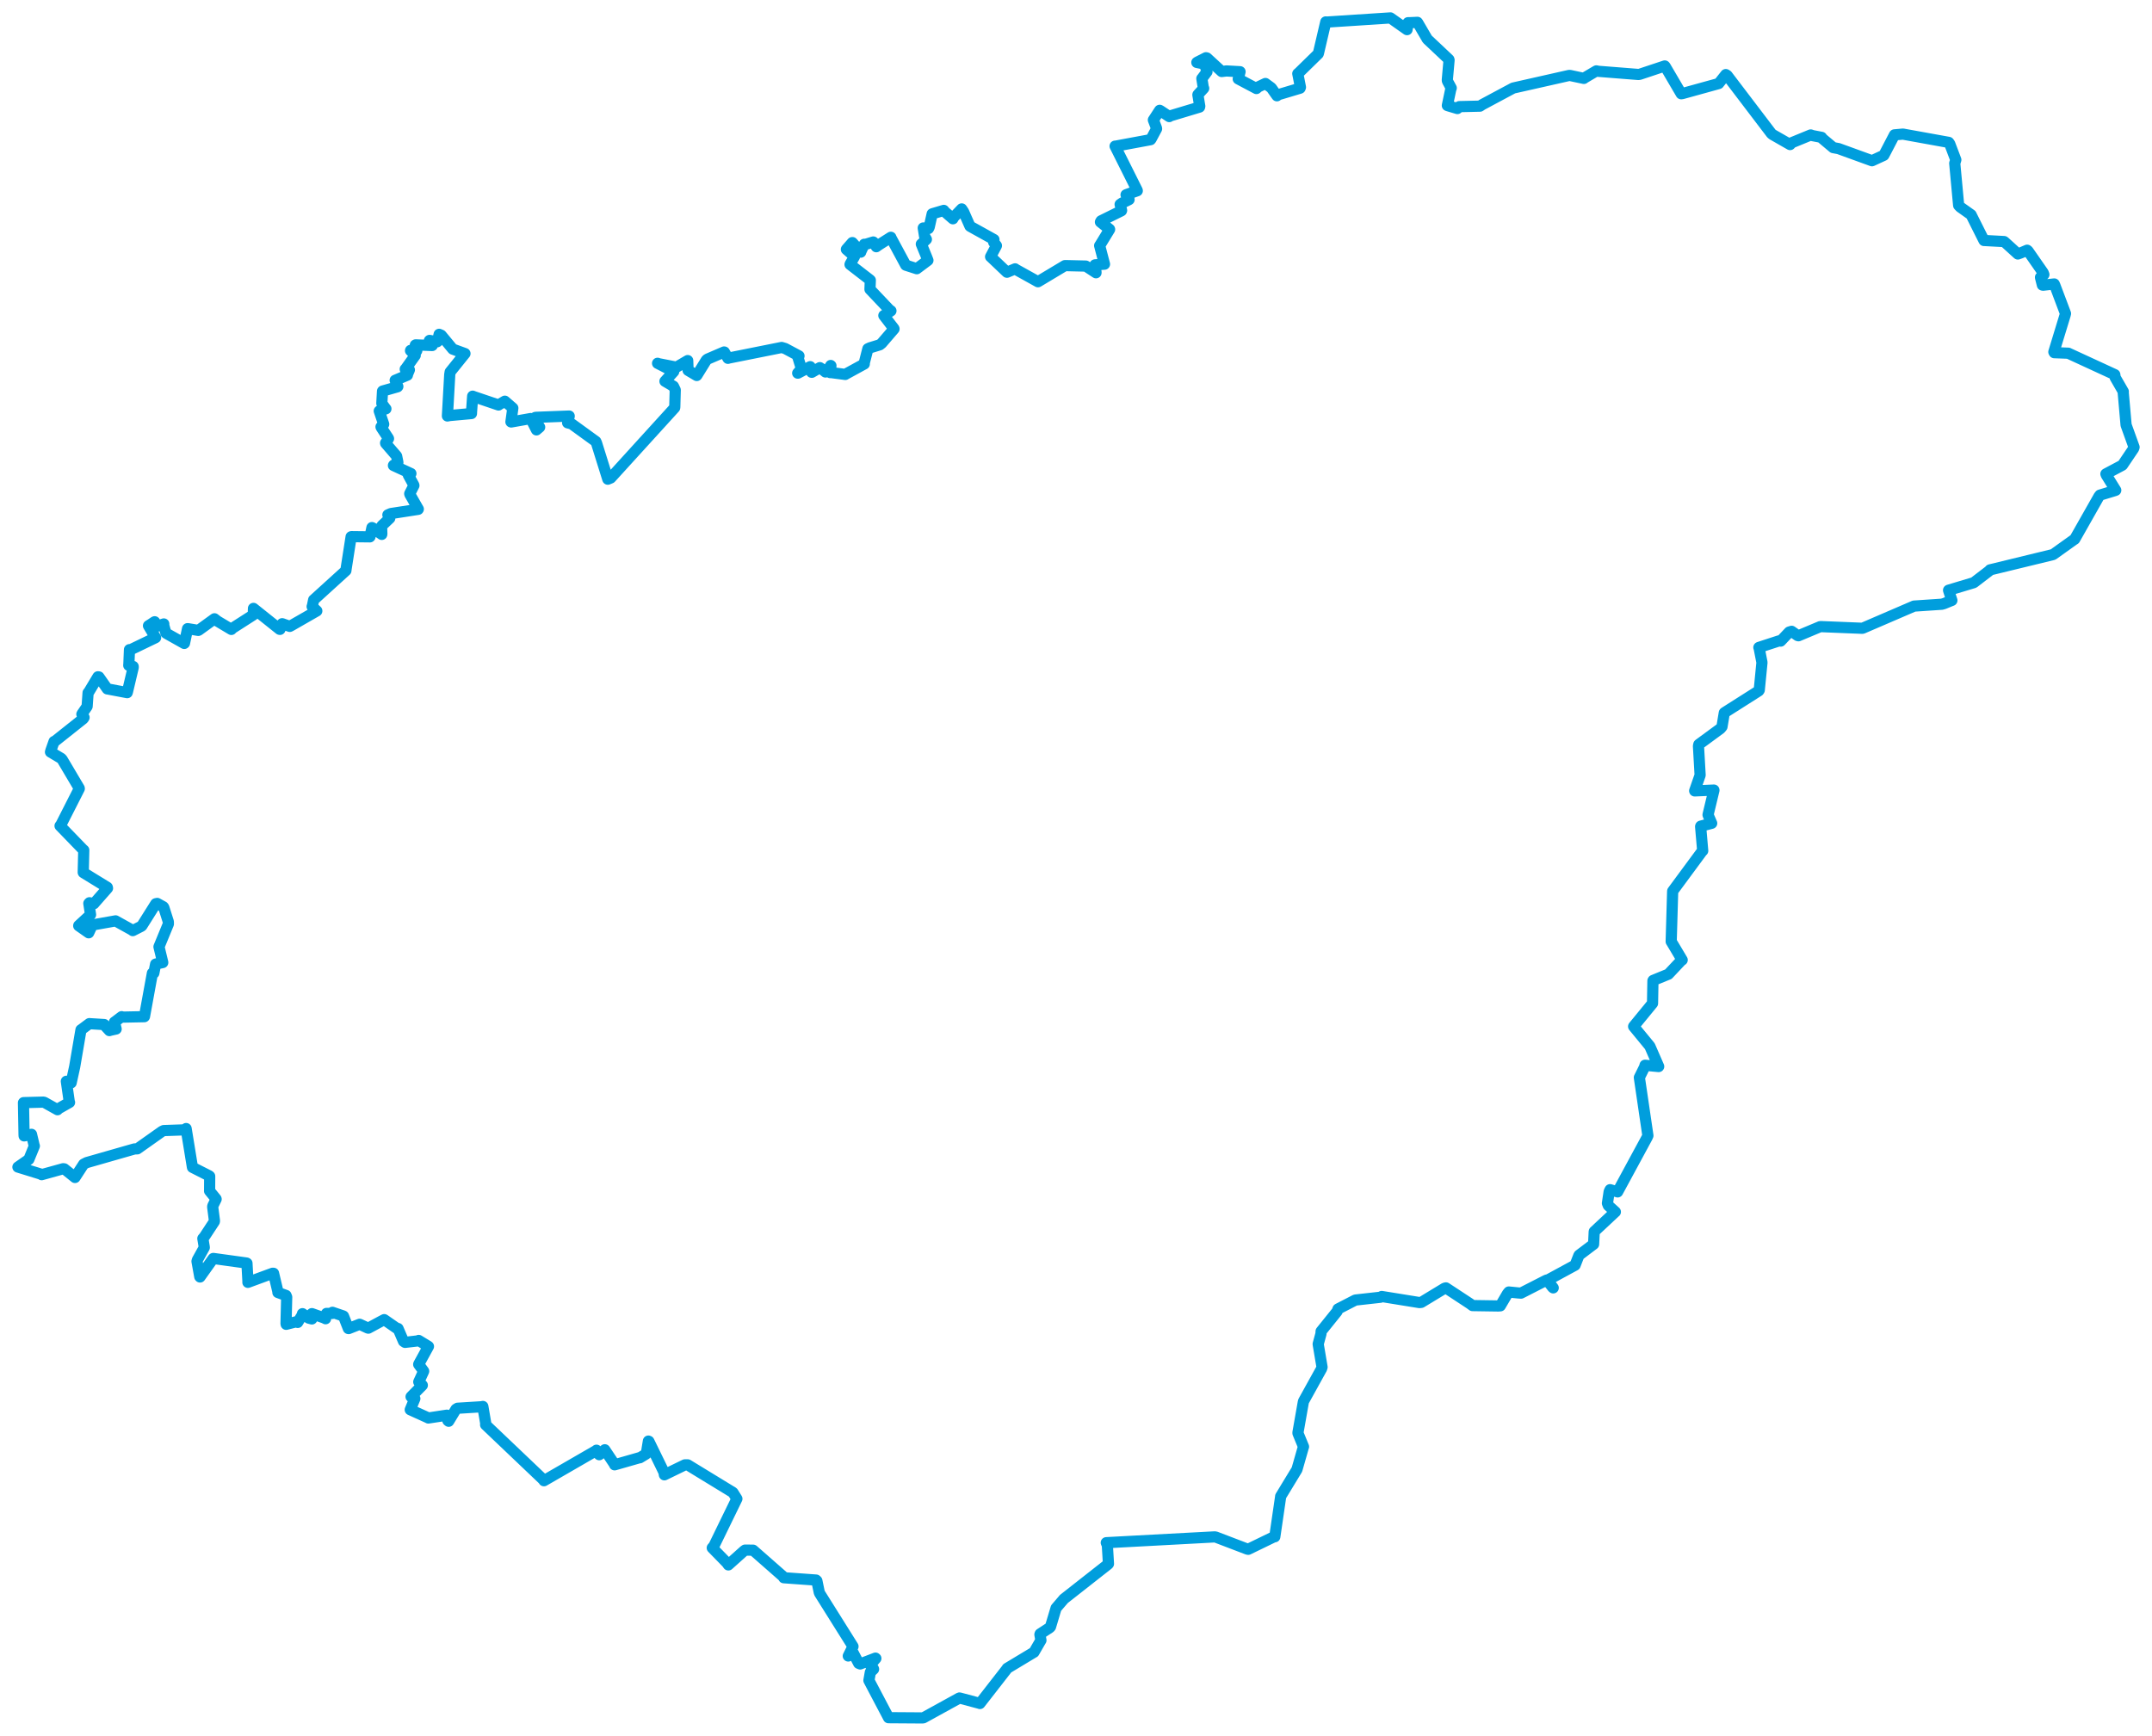
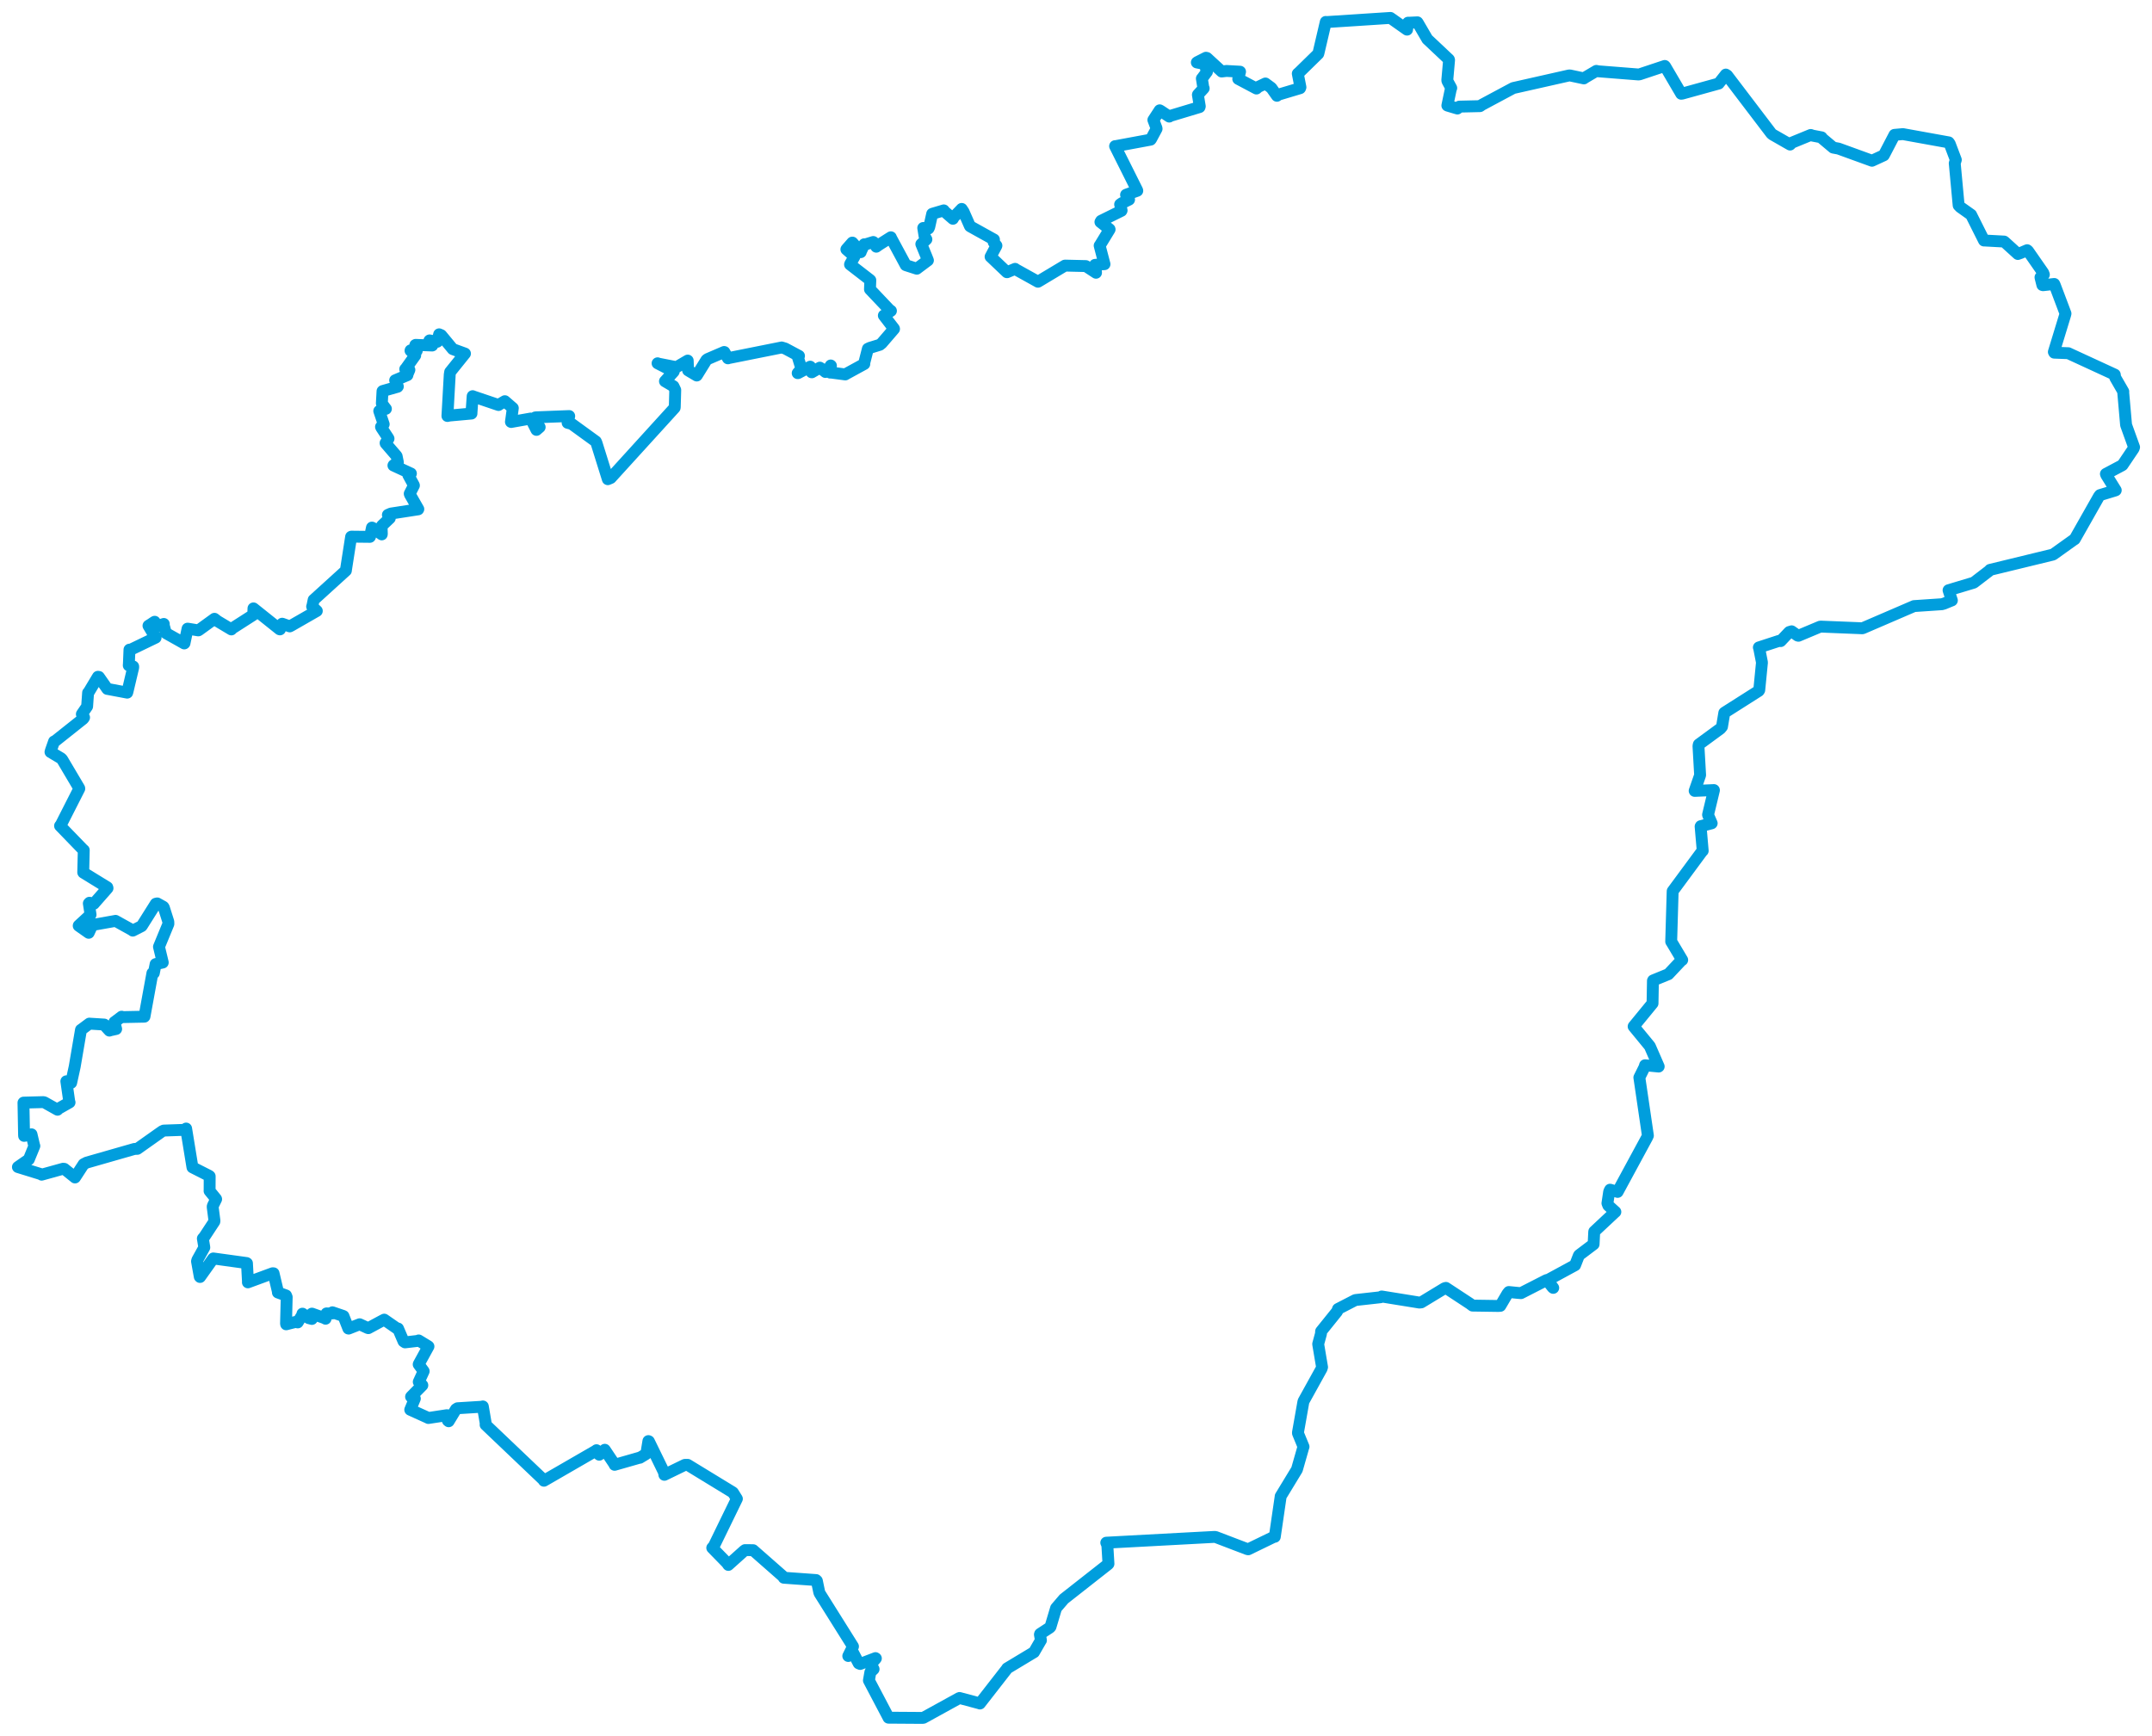
<svg xmlns="http://www.w3.org/2000/svg" viewBox="0 0 967.011 780.151" width="967.011" height="780.151">
-   <polygon points="8.053,524.485 18.435,527.684 18.72,527.919 28.373,525.244 28.893,525.298 33.689,529.153 33.7,529.172 37.588,523.193 38.981,522.482 60.398,516.35 61.715,516.303 72.772,508.477 73.571,508.094 82.991,507.768 83.635,507.185 86.432,524.336 86.488,524.624 94.018,528.446 94.221,528.626 94.192,534.947 94.169,535.218 97.075,538.788 97.12,538.921 95.629,541.949 95.563,542.377 96.365,548.604 96.327,548.975 91.828,555.826 91.152,556.608 91.748,560.217 91.799,560.644 88.705,566.207 88.527,566.854 89.767,573.779 89.883,573.896 95.794,565.603 95.863,565.565 110.791,567.627 110.975,567.73 111.427,576.085 111.396,576.305 122.485,572.229 122.922,572.241 124.872,580.461 124.877,580.868 128.525,582.188 128.828,582.925 128.53,594.844 128.601,595.166 133.456,593.927 133.772,594.315 135.837,590.912 135.918,590.386 138.732,592.385 140.145,592.749 139.99,590.531 140.167,590.364 145.7,592.322 146.294,592.655 146.61,590.806 146.729,590.264 149.285,590.289 149.385,589.765 154.293,591.43 154.348,591.472 156.543,597.058 156.673,597.083 161.161,595.316 161.608,595.143 165.332,596.861 165.515,596.891 171.462,593.683 172.654,593.063 178.23,596.928 178.854,597.054 181.333,602.832 182.014,603.282 188.012,602.583 188.121,602.413 192.5,605.078 192.531,605.111 188.178,613.055 188.142,613.185 190.358,616.2 190.379,616.243 188.2,620.973 188.173,621.042 189.772,622.547 189.771,622.569 185.063,627.357 184.717,627.723 186.327,628.449 186.413,628.567 184.381,633.456 184.343,633.554 192.233,637.125 192.49,637.272 200.824,636.004 200.914,636.027 201.252,638.437 201.613,638.734 204.901,633.317 205.599,632.888 216.354,632.22 216.967,632.075 218.327,640.044 218.207,640.307 244.226,665.079 244.424,665.461 267.891,651.906 268.03,651.745 268.994,653.494 269.28,653.768 271.294,652.083 271.765,651.549 276.244,658.24 276.185,658.309 287.372,655.109 287.527,655.138 290.26,653.48 290.43,653.323 291.357,647.649 291.572,647.741 298.357,661.652 298.547,662.801 307.751,658.334 309.025,658.329 329.306,670.712 329.365,670.775 331.021,673.414 331.122,673.576 320.792,694.796 320.052,695.635 326.66,702.401 327.283,703.295 334.349,696.963 334.807,696.637 338.21,696.672 338.418,696.675 352.093,708.681 352.2,709.057 366.72,710.102 367.06,710.439 368.149,715.668 368.368,716.139 383.077,739.588 383.298,739.948 381.271,744.062 381.176,744.227 382.911,742.89 383.389,742.815 385.85,747.529 386.529,747.808 393.4,745.183 393.574,745.313 391.075,748.216 391.027,748.249 392.335,749.706 392.547,750.137 391.089,751.535 390.454,755.207 399.256,771.924 399.259,771.956 414.421,772.059 414.959,771.995 431.066,763.12 431.174,763.1 440.072,765.478 440.328,765.581 452.538,749.905 452.57,749.778 464.454,742.623 464.628,742.538 467.702,737.211 467.747,737.181 467.288,734.585 467.387,734.305 471.728,731.468 472.048,731.095 474.544,722.741 474.547,722.711 478.005,718.668 478.012,718.637 497.879,703.033 498.092,702.804 497.588,694.384 497.112,693.311 545.566,690.713 546.178,690.728 560.448,696.176 560.885,696.28 572.391,690.697 572.838,690.649 575.457,672.682 575.471,672.471 582.681,660.603 582.793,660.409 585.66,650.375 585.746,650.176 583.259,644.136 583.247,643.787 585.633,630.247 585.767,629.721 593.852,615.116 594.074,614.405 592.368,604.298 592.338,603.996 593.583,599.42 593.646,598.314 600.854,589.359 601.239,588.274 608.786,584.385 609.079,584.256 620.297,583.005 620.878,582.658 637.85,585.398 638.677,585.299 649.168,578.931 649.736,578.797 660.521,585.885 661.676,586.75 673.217,586.922 674.172,586.864 677.386,581.401 677.997,580.647 682.254,581.066 683.476,581.151 694.645,575.441 695.08,575.255 697.669,578.56 697.947,578.786 695.391,575.372 695.373,575.321 707.681,568.638 707.774,568.583 709.493,564.189 709.593,564.071 716.011,559.226 716.093,559.17 716.365,553.663 716.39,553.477 725.762,544.709 725.872,544.638 722.71,541.775 722.307,540.766 723.089,535.535 723.507,534.662 726.826,535.637 726.874,535.656 740.107,511.219 740.491,510.36 736.661,484.31 736.648,484.256 739.012,479.49 739.203,478.742 745.323,479.321 745.341,479.301 741.452,470.383 741.311,470.116 734.084,461.319 734.084,461.295 742.536,450.978 742.572,450.933 742.754,440.775 742.839,440.62 749.488,437.9 749.709,437.818 755.616,431.534 755.904,431.423 751.155,423.451 750.957,423.151 751.608,400.784 751.629,400.491 765.027,382.333 765.118,382.355 764.178,371.438 764.244,371.289 769.023,370.034 769.155,369.999 767.546,366.284 767.52,366.151 770.163,355.152 770.146,355.071 761.525,355.444 761.505,355.411 763.941,348.408 763.954,348.286 763.213,335.256 763.374,334.561 773.066,327.448 773.787,326.583 774.822,320.353 774.942,320.245 790.283,310.498 790.529,310.123 791.692,298.269 791.753,297.747 790.497,291.338 790.355,290.966 799.387,288.023 800.141,288.118 803.999,284.045 805.075,283.722 807.778,285.626 808.138,285.721 817.821,281.658 818.023,281.596 836.795,282.356 837.023,282.32 859.678,272.56 860.053,272.388 872.595,271.542 873.625,271.238 876.687,269.979 877.088,269.83 875.8,265.915 875.597,265.255 886.755,261.904 886.977,261.822 893.923,256.492 894.225,256.111 922.313,249.284 922.626,249.175 931.76,242.644 932.271,242.327 943.16,223.116 943.624,222.511 950.384,220.46 950.721,220.329 946.511,213.53 946.296,212.987 953.456,209.184 953.761,208.99 958.763,201.567 958.958,200.965 955.513,191.404 955.364,190.978 954.065,176.243 954.115,175.971 950.464,169.638 950.289,168.369 929.574,158.821 929.421,158.737 923.095,158.496 922.909,158.169 927.976,141.589 928.142,140.912 923.375,128.265 923.076,127.617 918.07,128.173 917.755,128.094 916.96,124.917 916.904,124.625 918.429,123.399 918.112,122.566 911.285,112.748 910.901,112.446 907.891,113.731 906.732,114.144 900.905,108.844 900.559,108.562 891.55,108.074 891.518,108.088 885.769,96.615 885.744,96.532 880.871,93.07 880.128,92.298 878.37,73.391 878.856,71.832 876.127,64.626 875.664,63.987 855.082,60.268 851.295,60.609 846.853,69.133 846.489,69.797 841.797,71.959 841.19,72.241 826.16,66.786 823.759,66.34 818.735,62.122 818.543,61.729 814.531,60.961 813.648,60.651 805.146,64.14 804.382,64.968 796.485,60.45 795.955,59.993 776.11,33.904 775.498,33.514 772.322,37.526 772.316,37.544 755.987,42.058 755.456,42.132 748.293,29.912 748.068,29.644 736.832,33.382 736.258,33.471 718.26,32.051 717.327,31.859 711.94,35.035 711.722,35.234 705.448,33.903 705.007,33.923 680.136,39.531 679.97,39.567 665.947,47.079 665.04,47.704 655.753,47.918 654.884,48.777 650.728,47.541 650.377,47.417 651.916,40.064 652.121,39.563 650.427,36.426 650.346,36.036 651.144,26.992 651.064,26.719 641.531,17.748 641.389,17.628 637.145,10.347 636.927,10.036 633.123,10.211 632.723,10.194 632.272,13.316 632.25,13.313 624.818,8.071 624.797,8.053 596.037,9.922 595.745,9.848 592.516,23.635 592.37,24.168 583.74,32.607 583.168,33.096 584.363,39.211 584.194,39.629 574.376,42.565 573.796,43.046 571.288,39.492 568.617,37.525 565.368,39.073 564.576,39.789 556.406,35.457 557.227,32.226 551.111,31.883 548.96,32.139 542.333,26.047 541.909,25.948 537.868,28.003 537.805,28.066 541.13,28.733 541.342,28.704 542.332,32.277 542.358,32.258 540.169,35.191 540.059,35.289 540.701,39.327 540.882,39.704 538.301,42.518 538.274,42.611 539.126,47.759 539.03,48.116 525.669,52.137 525.405,52.391 521.545,49.824 521.105,49.579 518.321,53.838 518.275,53.905 519.683,57.619 519.711,57.889 517.26,62.46 517.027,62.763 501.28,65.687 501.071,65.68 511.006,85.552 511.044,85.73 506.317,87.402 506.001,87.538 507.338,89.683 507.354,89.707 504.143,91.295 503.334,91.861 504.002,94.556 503.925,94.73 494.782,99.246 494.483,99.775 498.581,103.025 498.61,103.095 494.212,110.308 494.131,110.383 496.288,118.638 496.311,118.718 492.257,119.012 492.048,119.037 492.497,122.302 492.497,122.581 487.939,119.597 487.914,119.582 478.797,119.365 478.505,119.382 466.465,126.601 466.415,126.618 456.42,121.062 456.135,120.826 452.521,122.341 452.447,122.331 445.164,115.396 445.124,115.38 447.702,110.521 447.748,110.393 446.503,108.834 446.645,107.659 436.005,101.753 435.845,101.63 432.997,95.172 432.143,93.891 428.505,97.683 428.201,98.322 424.472,95.077 424.091,94.55 418.941,96.077 418.878,96.115 417.563,102.011 417.233,102.7 415.384,102.449 414.865,102.453 415.458,106.141 416.279,107.569 414.072,109.645 414.003,109.698 416.386,115.509 416.969,117.012 412.068,120.675 411.968,120.764 407.19,119.232 406.983,119.136 400.408,106.939 400.308,106.636 394.94,110.035 393.76,110.875 392.522,108.836 392.409,108.754 388.622,109.915 388.378,109.774 386.819,113.083 386.772,113.322 383.042,109.029 382.966,109.032 380.371,111.997 380.327,112.077 383.919,115.207 383.968,115.293 381.998,118.722 381.968,118.864 391.017,125.857 391.083,125.947 390.927,130.016 390.943,130.042 399.597,139.168 400.347,139.7 397.238,141.796 397.161,141.799 401.69,147.675 401.738,147.83 396.201,154.265 395.33,154.958 390.879,156.328 389.986,156.748 388.283,163.395 388.378,163.57 379.888,168.21 379.828,168.275 373.121,167.394 373.073,167.457 373.388,164.347 373.285,164.252 371.576,166.987 370.929,167.181 368.902,165.546 368.402,165.226 364.807,167.317 364.69,167.299 364.27,165.073 364.074,164.786 358.605,167.685 358.447,167.696 360.103,165.774 360.105,165.659 358.504,160.421 359.038,159.952 352.809,156.626 351.237,156.155 327.254,160.954 327.111,161.037 325.503,158.213 325.379,158.189 317.932,161.39 317.431,161.784 313.134,168.723 313.095,168.759 310.248,167.076 309.19,166.435 309.088,163.796 309.03,162.05 303.991,165.004 303.991,165.022 295.989,163.452 295.483,163.268 302.696,166.974 302.737,167 298.816,171.329 298.803,171.341 302.632,173.6 303.425,175.272 303.216,182.851 303.165,183.238 274.448,214.802 273.128,215.358 268.047,199.091 267.739,198.4 256.842,190.487 255.062,190.02 255.757,187.128 255.779,186.981 240.844,187.553 240.533,187.604 242.104,191.364 242.5,191.96 241.082,193.169 241.064,193.198 238.466,188.111 238.451,188.098 229.702,189.646 229.589,189.595 230.442,183.411 226.851,180.3 224.077,181.935 224.011,182.014 212.891,178.252 212.387,178.045 211.886,185.172 211.855,185.855 202.002,186.75 201.048,186.948 202.092,168.343 202.28,167.166 208.705,159.182 208.939,158.903 206.231,157.917 203.445,156.895 198.274,150.655 197.327,150.246 196.567,153.516 196.427,153.605 193.034,152.983 192.938,153.067 194.248,155.253 194.195,155.28 186.788,154.984 186.615,155.085 187.292,157.573 187.259,157.673 184.497,157.463 184.47,157.581 186.523,159.553 186.581,159.723 182.28,165.742 182.094,165.898 183.733,166.153 183.962,166.22 183.048,168.379 183.079,168.583 177.648,170.886 177.568,170.912 178.774,173.684 178.673,173.818 171.959,175.733 171.882,175.809 171.584,181.181 171.582,181.303 173.251,183.573 173.409,183.734 170.504,184.642 170.418,184.711 172.375,190.531 172.42,190.652 171.211,191.824 171.263,192.022 174.542,197.009 174.584,197.139 173.263,199.085 173.307,199.257 178.214,204.952 178.23,204.994 178.797,207.792 178.791,207.88 176.88,209.045 176.79,209.181 184.588,212.786 184.643,212.802 183.494,213.413 183.486,213.494 185.956,218.028 185.997,218.18 184.111,221.86 184.167,222.146 187.973,228.799 187.923,228.901 175.643,230.803 174.297,231.394 175.134,232.784 175.144,232.899 171.717,236.146 171.472,236.486 171.586,240.019 171.546,240.165 167.528,237.288 167.141,237.105 166.273,241.194 166.213,241.267 157.916,241.177 157.774,241.231 155.484,255.954 155.437,256.429 141.152,269.409 140.938,269.591 140.368,272.353 140.261,272.593 142.359,274.55 142.359,274.567 130.882,281.152 130.205,281.508 126.839,280.311 126.799,280.306 125.812,282.847 125.652,282.816 113.915,273.434 113.893,273.419 113.808,276.246 113.78,276.37 104.383,282.392 103.962,282.874 97.736,279.153 96.375,278.093 89.291,283.223 89.086,283.307 84.661,282.573 84.279,282.532 82.906,289.072 82.792,289.168 74.648,284.589 74.549,284.501 73.555,280.964 73.602,280.409 70.364,281.506 69.507,279.429 69.347,279.499 67.723,280.591 66.721,281.208 69.678,286.168 69.922,286.572 58.566,292.047 58.178,291.957 57.922,298.206 57.864,299.039 59.846,299.522 59.858,299.984 57.304,310.777 57.159,311.282 48.244,309.599 48.221,309.613 44.451,304.224 44.006,304.159 39.795,311.178 39.583,311.332 39.16,317.375 39.145,317.491 36.801,320.912 36.787,320.963 37.779,322.442 37.397,323.023 24.539,333.242 24.296,333.234 22.924,337.131 22.687,337.965 27.538,340.858 27.976,341.37 35.606,354.259 35.622,354.451 27.401,370.619 26.984,371.144 37.403,381.905 37.641,382.065 37.401,392.067 37.459,392.169 48.214,398.774 48.315,399.16 42.444,405.843 42.206,406.137 40.208,405.707 39.916,406.008 40.693,411.056 40.69,411.066 35.382,415.959 35.369,416.058 39.309,418.827 39.863,419.213 41.471,415.751 41.612,415.685 51.749,413.885 51.913,413.846 59.55,418.082 59.668,418.237 63.591,416.237 63.775,416.043 69.996,406.154 70.649,406.01 73.383,407.525 73.614,407.848 75.641,414.24 75.662,415.244 71.568,425.179 71.436,425.495 73.12,432.477 73.132,432.584 70.07,433.237 69.925,433.29 69.128,437.332 68.485,437.345 64.928,456.816 64.867,456.909 55.025,457.108 54.663,456.912 51.586,459.249 51.429,459.334 52.05,461.905 52.191,462.44 49.491,463.037 49.162,463.168 46.984,460.789 46.842,460.448 40.521,460.062 40.151,460.032 36.55,462.718 36.393,462.801 33.567,479.361 31.97,486.638 29.864,485.942 29.811,485.95 31.126,495.136 31.255,495.431 25.895,498.468 25.849,498.728 19.965,495.429 19.535,495.306 10.592,495.537 10.546,495.589 10.811,509.952 10.842,510.483 13.182,510.025 14.153,509.777 15.386,514.996 15.436,515.026 13.213,520.449 12.963,521.067 8.053,524.485" stroke="#009edd" stroke-width="5.026px" fill="none" stroke-linejoin="round" vector-effect="non-scaling-stroke" />
+   <polygon points="8.053,524.485 18.435,527.684 18.72,527.919 28.373,525.244 28.893,525.298 33.689,529.153 33.7,529.172 37.588,523.193 38.981,522.482 60.398,516.35 61.715,516.303 72.772,508.477 73.571,508.094 82.991,507.768 83.635,507.185 86.432,524.336 86.488,524.624 94.018,528.446 94.221,528.626 94.192,534.947 94.169,535.218 97.075,538.788 97.12,538.921 95.629,541.949 95.563,542.377 96.365,548.604 96.327,548.975 91.828,555.826 91.152,556.608 91.748,560.217 91.799,560.644 88.705,566.207 88.527,566.854 89.767,573.779 89.883,573.896 95.794,565.603 95.863,565.565 110.791,567.627 110.975,567.73 111.427,576.085 111.396,576.305 122.485,572.229 122.922,572.241 124.872,580.461 124.877,580.868 128.525,582.188 128.828,582.925 128.53,594.844 128.601,595.166 133.456,593.927 133.772,594.315 135.837,590.912 135.918,590.386 138.732,592.385 140.145,592.749 139.99,590.531 140.167,590.364 145.7,592.322 146.294,592.655 146.61,590.806 146.729,590.264 149.285,590.289 149.385,589.765 154.293,591.43 154.348,591.472 156.543,597.058 156.673,597.083 161.161,595.316 161.608,595.143 165.332,596.861 165.515,596.891 171.462,593.683 172.654,593.063 178.23,596.928 178.854,597.054 181.333,602.832 182.014,603.282 188.012,602.583 188.121,602.413 192.5,605.078 192.531,605.111 188.178,613.055 188.142,613.185 190.358,616.2 190.379,616.243 188.2,620.973 188.173,621.042 189.772,622.547 189.771,622.569 185.063,627.357 184.717,627.723 186.327,628.449 186.413,628.567 184.381,633.456 184.343,633.554 192.233,637.125 192.49,637.272 200.824,636.004 200.914,636.027 201.252,638.437 201.613,638.734 204.901,633.317 205.599,632.888 216.354,632.22 216.967,632.075 218.327,640.044 218.207,640.307 244.226,665.079 244.424,665.461 267.891,651.906 268.03,651.745 268.994,653.494 269.28,653.768 271.294,652.083 271.765,651.549 276.244,658.24 276.185,658.309 287.372,655.109 287.527,655.138 290.26,653.48 290.43,653.323 291.357,647.649 291.572,647.741 298.357,661.652 298.547,662.801 307.751,658.334 309.025,658.329 329.306,670.712 329.365,670.775 331.021,673.414 331.122,673.576 320.792,694.796 320.052,695.635 326.66,702.401 327.283,703.295 334.349,696.963 334.807,696.637 338.21,696.672 338.418,696.675 352.093,708.681 352.2,709.057 366.72,710.102 367.06,710.439 368.149,715.668 368.368,716.139 383.077,739.588 383.298,739.948 381.271,744.062 381.176,744.227 382.911,742.89 383.389,742.815 385.85,747.529 386.529,747.808 393.4,745.183 393.574,745.313 391.075,748.216 391.027,748.249 392.335,749.706 392.547,750.137 391.089,751.535 390.454,755.207 399.256,771.924 399.259,771.956 414.421,772.059 414.959,771.995 431.066,763.12 431.174,763.1 440.072,765.478 440.328,765.581 452.538,749.905 452.57,749.778 464.454,742.623 464.628,742.538 467.702,737.211 467.747,737.181 467.288,734.585 467.387,734.305 471.728,731.468 472.048,731.095 474.544,722.741 474.547,722.711 478.005,718.668 478.012,718.637 497.879,703.033 498.092,702.804 497.588,694.384 497.112,693.311 545.566,690.713 546.178,690.728 560.448,696.176 560.885,696.28 572.391,690.697 572.838,690.649 575.457,672.682 575.471,672.471 582.681,660.603 582.793,660.409 585.66,650.375 585.746,650.176 583.259,644.136 583.247,643.787 585.633,630.247 585.767,629.721 593.852,615.116 594.074,614.405 592.368,604.298 592.338,603.996 593.583,599.42 593.646,598.314 600.854,589.359 601.239,588.274 608.786,584.385 609.079,584.256 620.297,583.005 620.878,582.658 637.85,585.398 638.677,585.299 649.168,578.931 649.736,578.797 660.521,585.885 661.676,586.75 673.217,586.922 674.172,586.864 677.386,581.401 677.997,580.647 682.254,581.066 683.476,581.151 694.645,575.441 695.08,575.255 697.669,578.56 697.947,578.786 695.391,575.372 695.373,575.321 707.681,568.638 707.774,568.583 709.493,564.189 709.593,564.071 716.011,559.226 716.093,559.17 716.365,553.663 716.39,553.477 725.762,544.709 725.872,544.638 722.71,541.775 722.307,540.766 723.089,535.535 723.507,534.662 726.826,535.637 726.874,535.656 740.107,511.219 740.491,510.36 736.661,484.31 736.648,484.256 739.012,479.49 739.203,478.742 745.323,479.321 745.341,479.301 741.452,470.383 741.311,470.116 734.084,461.319 734.084,461.295 742.536,450.978 742.572,450.933 742.754,440.775 742.839,440.62 749.488,437.9 749.709,437.818 755.616,431.534 755.904,431.423 751.155,423.451 750.957,423.151 751.608,400.784 751.629,400.491 765.027,382.333 765.118,382.355 764.178,371.438 764.244,371.289 769.023,370.034 769.155,369.999 767.546,366.284 767.52,366.151 770.163,355.152 770.146,355.071 761.525,355.444 761.505,355.411 763.941,348.408 763.954,348.286 763.213,335.256 763.374,334.561 773.066,327.448 773.787,326.583 774.822,320.353 774.942,320.245 790.283,310.498 790.529,310.123 791.692,298.269 791.753,297.747 790.497,291.338 790.355,290.966 799.387,288.023 800.141,288.118 803.999,284.045 805.075,283.722 807.778,285.626 808.138,285.721 817.821,281.658 818.023,281.596 836.795,282.356 837.023,282.32 859.678,272.56 860.053,272.388 872.595,271.542 873.625,271.238 876.687,269.979 877.088,269.83 875.8,265.915 875.597,265.255 886.755,261.904 886.977,261.822 893.923,256.492 894.225,256.111 922.313,249.284 922.626,249.175 931.76,242.644 932.271,242.327 943.16,223.116 943.624,222.511 950.384,220.46 950.721,220.329 946.511,213.53 946.296,212.987 953.456,209.184 953.761,208.99 958.763,201.567 958.958,200.965 955.513,191.404 955.364,190.978 954.065,176.243 954.115,175.971 950.464,169.638 950.289,168.369 929.574,158.821 929.421,158.737 923.095,158.496 922.909,158.169 927.976,141.589 928.142,140.912 923.375,128.265 923.076,127.617 918.07,128.173 917.755,128.094 916.96,124.917 916.904,124.625 918.429,123.399 918.112,122.566 911.285,112.748 910.901,112.446 907.891,113.731 906.732,114.144 900.905,108.844 900.559,108.562 891.55,108.074 891.518,108.088 885.769,96.615 885.744,96.532 880.871,93.07 880.128,92.298 878.37,73.391 878.856,71.832 876.127,64.626 875.664,63.987 855.082,60.268 851.295,60.609 846.853,69.133 846.489,69.797 841.797,71.959 841.19,72.241 826.16,66.786 823.759,66.34 818.735,62.122 818.543,61.729 814.531,60.961 813.648,60.651 805.146,64.14 804.382,64.968 796.485,60.45 795.955,59.993 776.11,33.904 775.498,33.514 772.322,37.526 772.316,37.544 755.987,42.058 755.456,42.132 748.293,29.912 748.068,29.644 736.832,33.382 736.258,33.471 718.26,32.051 717.327,31.859 711.94,35.035 711.722,35.234 705.448,33.903 705.007,33.923 680.136,39.531 679.97,39.567 665.947,47.079 665.04,47.704 655.753,47.918 654.884,48.777 650.728,47.541 650.377,47.417 651.916,40.064 652.121,39.563 650.427,36.426 650.346,36.036 651.144,26.992 651.064,26.719 641.531,17.748 641.389,17.628 637.145,10.347 636.927,10.036 633.123,10.211 632.723,10.194 632.272,13.316 632.25,13.313 624.818,8.071 624.797,8.053 596.037,9.922 595.745,9.848 592.516,23.635 592.37,24.168 583.74,32.607 583.168,33.096 584.363,39.211 584.194,39.629 574.376,42.565 573.796,43.046 571.288,39.492 568.617,37.525 565.368,39.073 564.576,39.789 556.406,35.457 557.227,32.226 551.111,31.883 548.96,32.139 542.333,26.047 541.909,25.948 537.868,28.003 537.805,28.066 541.13,28.733 541.342,28.704 542.332,32.277 542.358,32.258 540.169,35.191 540.059,35.289 540.701,39.327 540.882,39.704 538.301,42.518 538.274,42.611 539.126,47.759 539.03,48.116 525.669,52.137 525.405,52.391 521.545,49.824 521.105,49.579 518.321,53.838 518.275,53.905 519.683,57.619 519.711,57.889 517.26,62.46 517.027,62.763 501.28,65.687 501.071,65.68 511.006,85.552 511.044,85.73 506.317,87.402 506.001,87.538 507.338,89.683 507.354,89.707 504.143,91.295 503.334,91.861 504.002,94.556 503.925,94.73 494.782,99.246 494.483,99.775 498.581,103.025 498.61,103.095 494.212,110.308 494.131,110.383 496.288,118.638 496.311,118.718 492.257,119.012 492.048,119.037 492.497,122.302 492.497,122.581 487.939,119.597 487.914,119.582 478.797,119.365 478.505,119.382 466.465,126.601 466.415,126.618 456.42,121.062 456.135,120.826 452.521,122.341 452.447,122.331 445.164,115.396 445.124,115.38 447.702,110.521 447.748,110.393 446.503,108.834 446.645,107.659 436.005,101.753 435.845,101.63 432.997,95.172 432.143,93.891 428.505,97.683 428.201,98.322 424.472,95.077 424.091,94.55 418.941,96.077 418.878,96.115 417.563,102.011 417.233,102.7 415.384,102.449 414.865,102.453 415.458,106.141 416.279,107.569 414.072,109.645 414.003,109.698 416.386,115.509 416.969,117.012 412.068,120.675 411.968,120.764 407.19,119.232 406.983,119.136 400.408,106.939 400.308,106.636 394.94,110.035 393.76,110.875 392.522,108.836 392.409,108.754 388.622,109.915 388.378,109.774 386.819,113.083 386.772,113.322 383.042,109.029 382.966,109.032 380.371,111.997 380.327,112.077 383.919,115.207 383.968,115.293 381.998,118.722 381.968,118.864 391.017,125.857 391.083,125.947 390.927,130.016 390.943,130.042 399.597,139.168 400.347,139.7 397.238,141.796 397.161,141.799 401.69,147.675 401.738,147.83 396.201,154.265 395.33,154.958 390.879,156.328 389.986,156.748 388.283,163.395 388.378,163.57 379.888,168.21 379.828,168.275 373.121,167.394 373.073,167.457 373.388,164.347 373.285,164.252 371.576,166.987 370.929,167.181 368.902,165.546 368.402,165.226 364.807,167.317 364.69,167.299 364.27,165.073 364.074,164.786 358.605,167.685 358.447,167.696 360.103,165.774 360.105,165.659 358.504,160.421 359.038,159.952 352.809,156.626 351.237,156.155 327.254,160.954 327.111,161.037 325.503,158.213 325.379,158.189 317.932,161.39 317.431,161.784 313.134,168.723 313.095,168.759 310.248,167.076 309.19,166.435 309.088,163.796 309.03,162.05 303.991,165.004 303.991,165.022 295.989,163.452 295.483,163.268 302.696,166.974 302.737,167 298.816,171.329 298.803,171.341 302.632,173.6 303.425,175.272 303.216,182.851 303.165,183.238 274.448,214.802 273.128,215.358 268.047,199.091 267.739,198.4 256.842,190.487 255.062,190.02 255.757,187.128 255.779,186.981 240.844,187.553 240.533,187.604 242.104,191.364 242.5,191.96 241.082,193.169 241.064,193.198 238.466,188.111 238.451,188.098 229.702,189.646 229.589,189.595 230.442,183.411 226.851,180.3 224.077,181.935 224.011,182.014 212.891,178.252 212.387,178.045 211.886,185.172 211.855,185.855 202.002,186.75 201.048,186.948 202.092,168.343 202.28,167.166 208.705,159.182 208.939,158.903 206.231,157.917 203.445,156.895 198.274,150.655 197.327,150.246 196.567,153.516 196.427,153.605 193.034,152.983 192.938,153.067 194.248,155.253 194.195,155.28 186.788,154.984 186.615,155.085 187.292,157.573 187.259,157.673 184.497,157.463 184.47,157.581 186.523,159.553 186.581,159.723 182.28,165.742 182.094,165.898 183.733,166.153 183.962,166.22 183.048,168.379 183.079,168.583 177.648,170.886 177.568,170.912 178.774,173.684 178.673,173.818 171.959,175.733 171.882,175.809 171.584,181.181 171.582,181.303 173.251,183.573 173.409,183.734 170.504,184.642 170.418,184.711 172.375,190.531 172.42,190.652 171.211,191.824 171.263,192.022 174.542,197.009 174.584,197.139 173.263,199.085 173.307,199.257 178.214,204.952 178.23,204.994 178.797,207.792 178.791,207.88 176.88,209.045 176.79,209.181 184.588,212.786 184.643,212.802 183.494,213.413 183.486,213.494 185.956,218.028 185.997,218.18 184.111,221.86 184.167,222.146 187.973,228.799 187.923,228.901 175.643,230.803 174.297,231.394 175.134,232.784 175.144,232.899 171.717,236.146 171.472,236.486 171.586,240.019 171.546,240.165 167.528,237.288 167.141,237.105 166.273,241.194 166.213,241.267 157.916,241.177 157.774,241.231 155.484,255.954 155.437,256.429 141.152,269.409 140.938,269.591 140.368,272.353 140.261,272.593 142.359,274.55 142.359,274.567 130.882,281.152 130.205,281.508 126.839,280.311 126.799,280.306 125.812,282.847 125.652,282.816 113.915,273.434 113.893,273.419 113.808,276.246 113.78,276.37 104.383,282.392 103.962,282.874 97.736,279.153 96.375,278.093 89.291,283.223 89.086,283.307 84.661,282.573 84.279,282.532 82.906,289.072 82.792,289.168 74.648,284.589 74.549,284.501 73.555,280.964 73.602,280.409 70.364,281.506 69.507,279.429 69.347,279.499 67.723,280.591 66.721,281.208 69.678,286.168 69.922,286.572 58.566,292.047 58.178,291.957 57.922,298.206 57.864,299.039 59.846,299.522 59.858,299.984 57.304,310.777 57.159,311.282 48.244,309.599 48.221,309.613 44.451,304.224 44.006,304.159 39.795,311.178 39.583,311.332 39.16,317.375 39.145,317.491 36.801,320.912 36.787,320.963 37.779,322.442 37.397,323.023 24.539,333.242 24.296,333.234 22.924,337.131 22.687,337.965 27.538,340.858 27.976,341.37 35.606,354.259 35.622,354.451 27.401,370.619 26.984,371.144 37.403,381.905 37.641,382.065 37.401,392.067 37.459,392.169 48.214,398.774 48.315,399.16 42.444,405.843 42.206,406.137 40.208,405.707 39.916,406.008 40.693,411.056 40.69,411.066 35.382,415.959 35.369,416.058 39.309,418.827 39.863,419.213 41.471,415.751 41.612,415.685 51.749,413.885 51.913,413.846 59.55,418.082 59.668,418.237 63.591,416.237 63.775,416.043 69.996,406.154 70.649,406.01 73.383,407.525 73.614,407.848 75.641,414.24 75.662,415.244 71.568,425.179 71.436,425.495 73.12,432.477 73.132,432.584 70.07,433.237 69.925,433.29 69.128,437.332 68.485,437.345 64.928,456.816 64.867,456.909 55.025,457.108 54.663,456.912 51.586,459.249 51.429,459.334 52.05,461.905 52.191,462.44 49.491,463.037 49.162,463.168 46.984,460.789 46.842,460.448 40.521,460.062 40.151,460.032 36.55,462.718 36.393,462.801 33.567,479.361 31.97,486.638 29.864,485.942 29.811,485.95 31.126,495.136 31.255,495.431 25.895,498.468 25.849,498.728 19.965,495.429 19.535,495.306 10.592,495.537 10.546,495.589 10.811,509.952 10.842,510.483 13.182,510.025 14.153,509.777 15.386,514.996 15.436,515.026 13.213,520.449 12.963,521.067 8.053,524.485" stroke="#009edd" stroke-width="5.342px" fill="none" stroke-linejoin="round" vector-effect="non-scaling-stroke" />
</svg>
